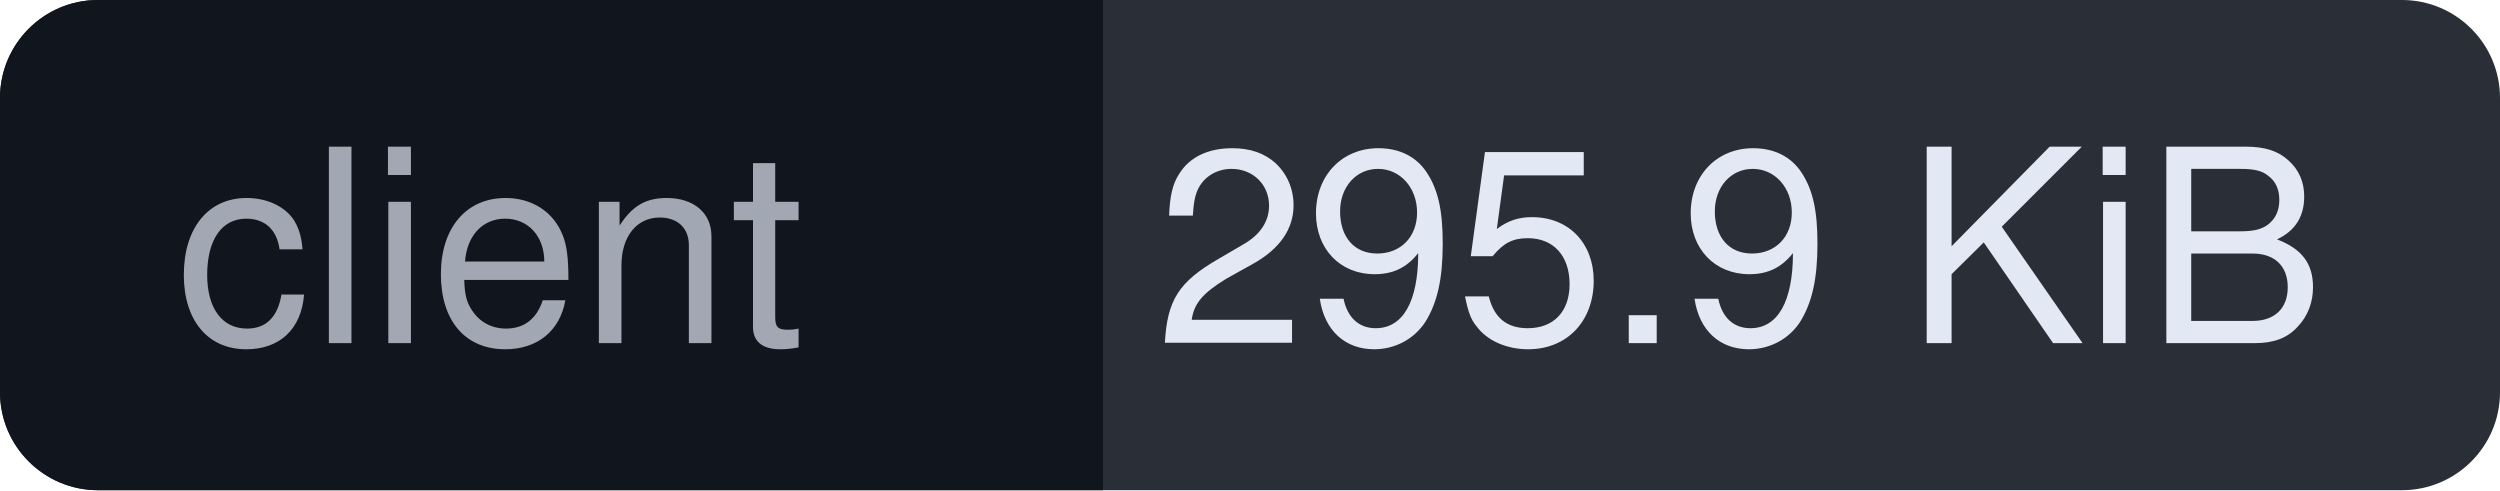
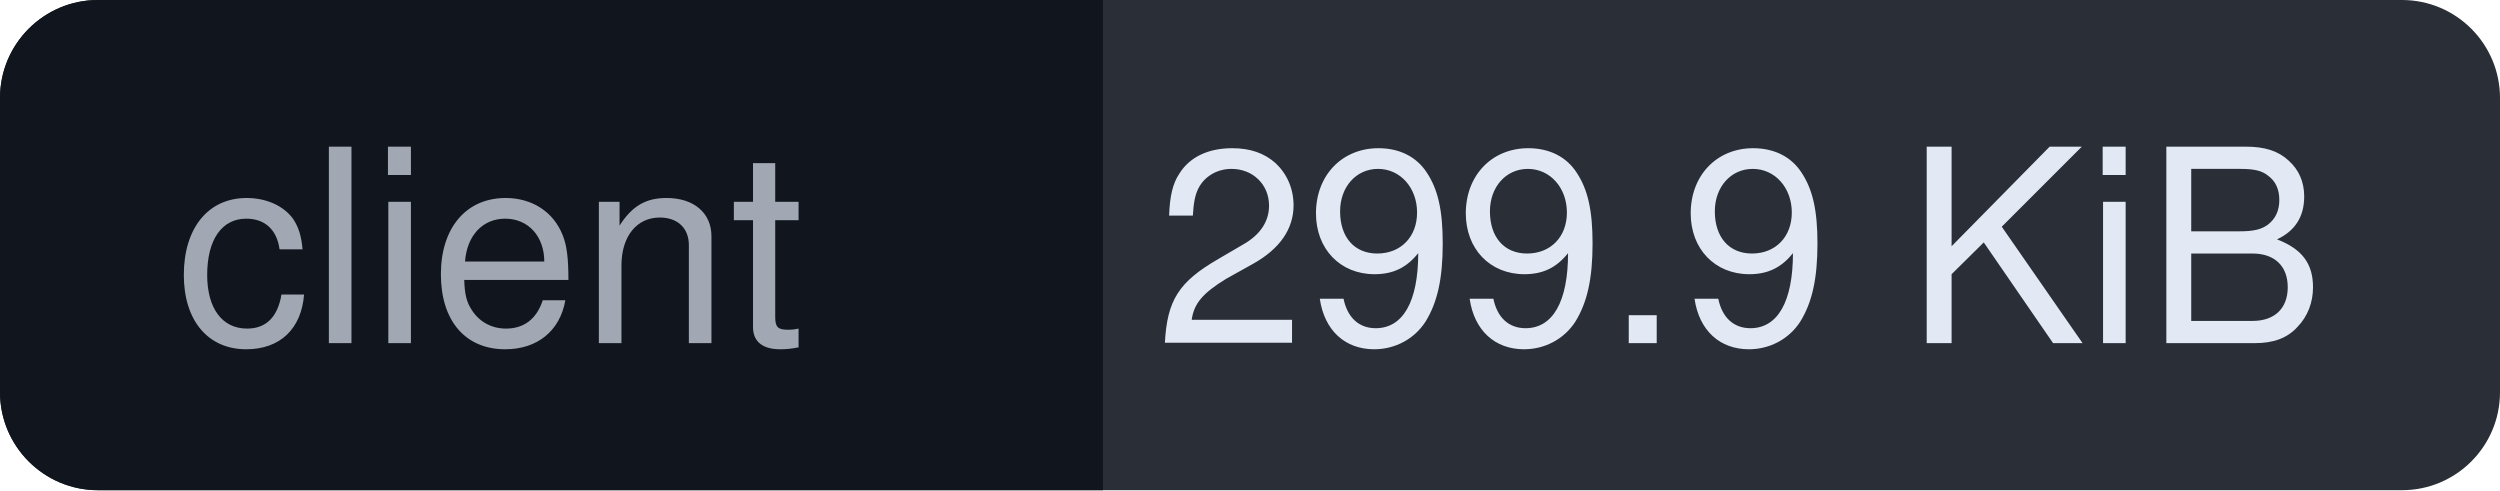
- <svg xmlns="http://www.w3.org/2000/svg" width="102" height="20" role="img" aria-label="client: 295.9 KiB">
+ <svg xmlns="http://www.w3.org/2000/svg" width="102" height="20" role="img" aria-label="client: 299.9 KiB">
  <rect width="102" height="20" rx="4" fill="#292e37" />
  <path d="M0 4a4 4 0 0 1 4-4h41v20H4a4 4 0 0 1-4-4z" fill="#11151d" />
  <g font-family="system-ui,-apple-system,Segoe UI,Helvetica,Arial,sans-serif" font-size="11" text-anchor="middle">
    <text x="20" y="14" fill="#a2a8b3">client</text>
-     <text x="71" y="14" fill="#e2e8f4">295.9 KiB</text>
+     <text x="71" y="14" fill="#e2e8f4">299.9 KiB</text>
  </g>
</svg>
